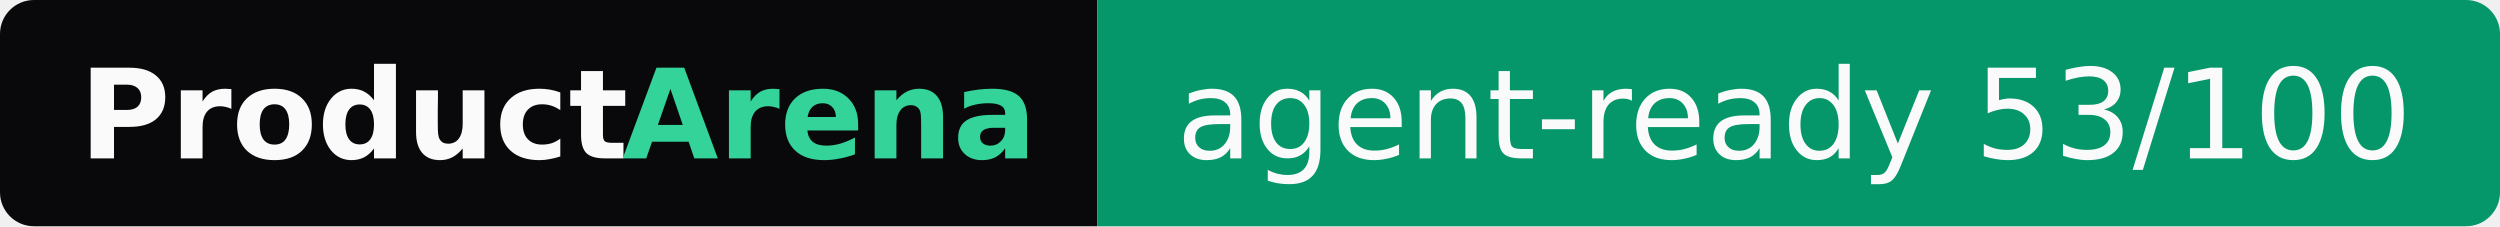
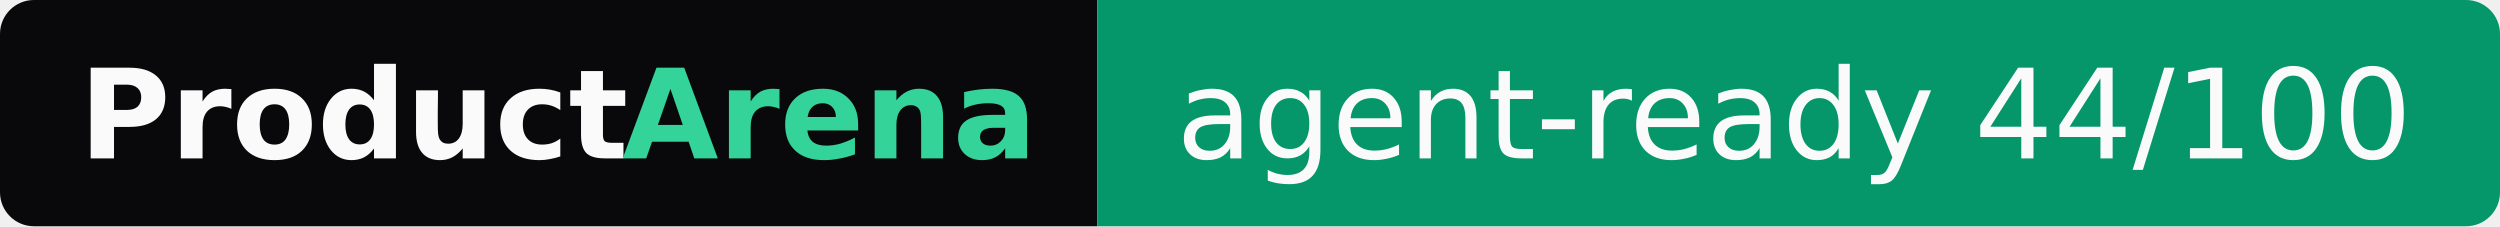
- <svg xmlns="http://www.w3.org/2000/svg" width="221" height="20" role="img" aria-label="ProductArena: agent-ready 53/100">
+ <svg xmlns="http://www.w3.org/2000/svg" width="221" height="20" role="img" aria-label="ProductArena: agent-ready 44/100">
  <clipPath id="r">
    <rect width="221" height="20" rx="3" fill="#fff" />
  </clipPath>
  <g clip-path="url(#r)">
    <rect width="97" height="20" fill="#09090b" />
    <rect x="97" width="124" height="20" fill="#059669" />
  </g>
  <g font-family="Verdana,Geneva,DejaVu Sans,sans-serif" font-size="11">
    <text x="7" y="14" textLength="48" font-weight="bold" fill="#fafafa">Product</text>
    <text x="55" y="14" textLength="35" font-weight="bold" fill="#34d399">Arena</text>
-     <text x="104" y="14" textLength="110" fill="#fafafa">agent-ready 53/100</text>
+     <text x="104" y="14" textLength="110" fill="#fafafa">agent-ready 44/100</text>
  </g>
</svg>
